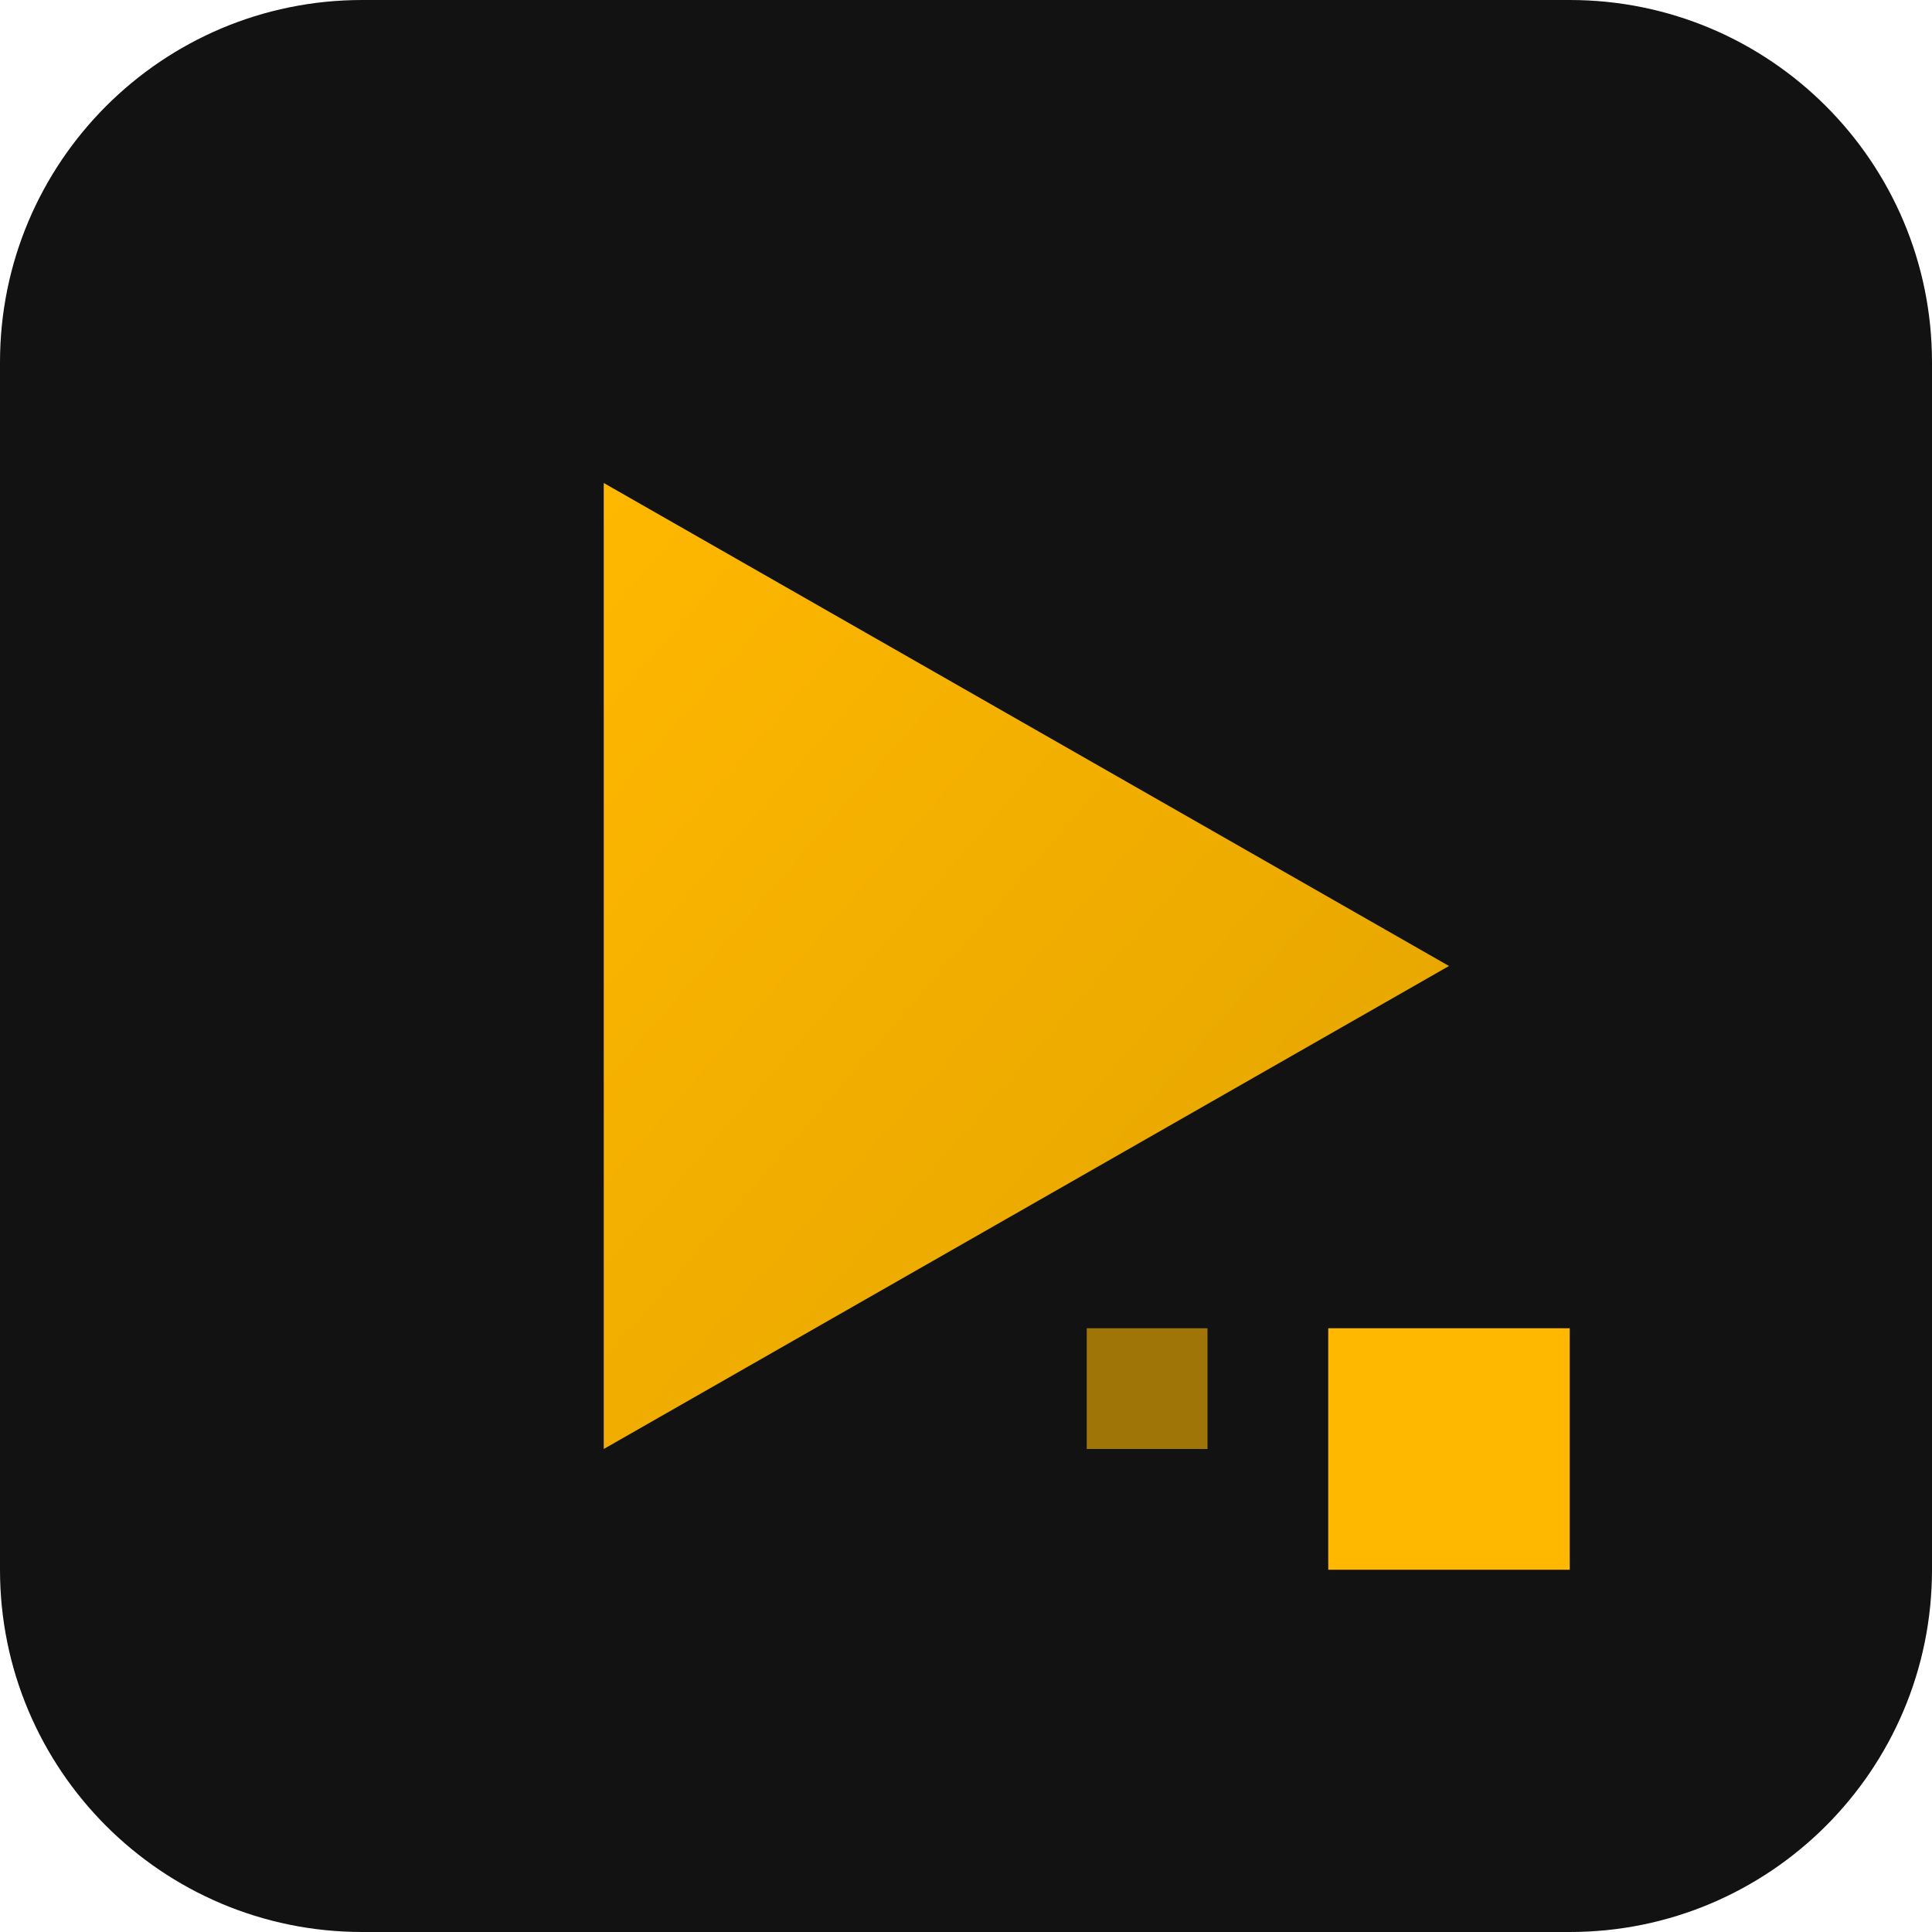
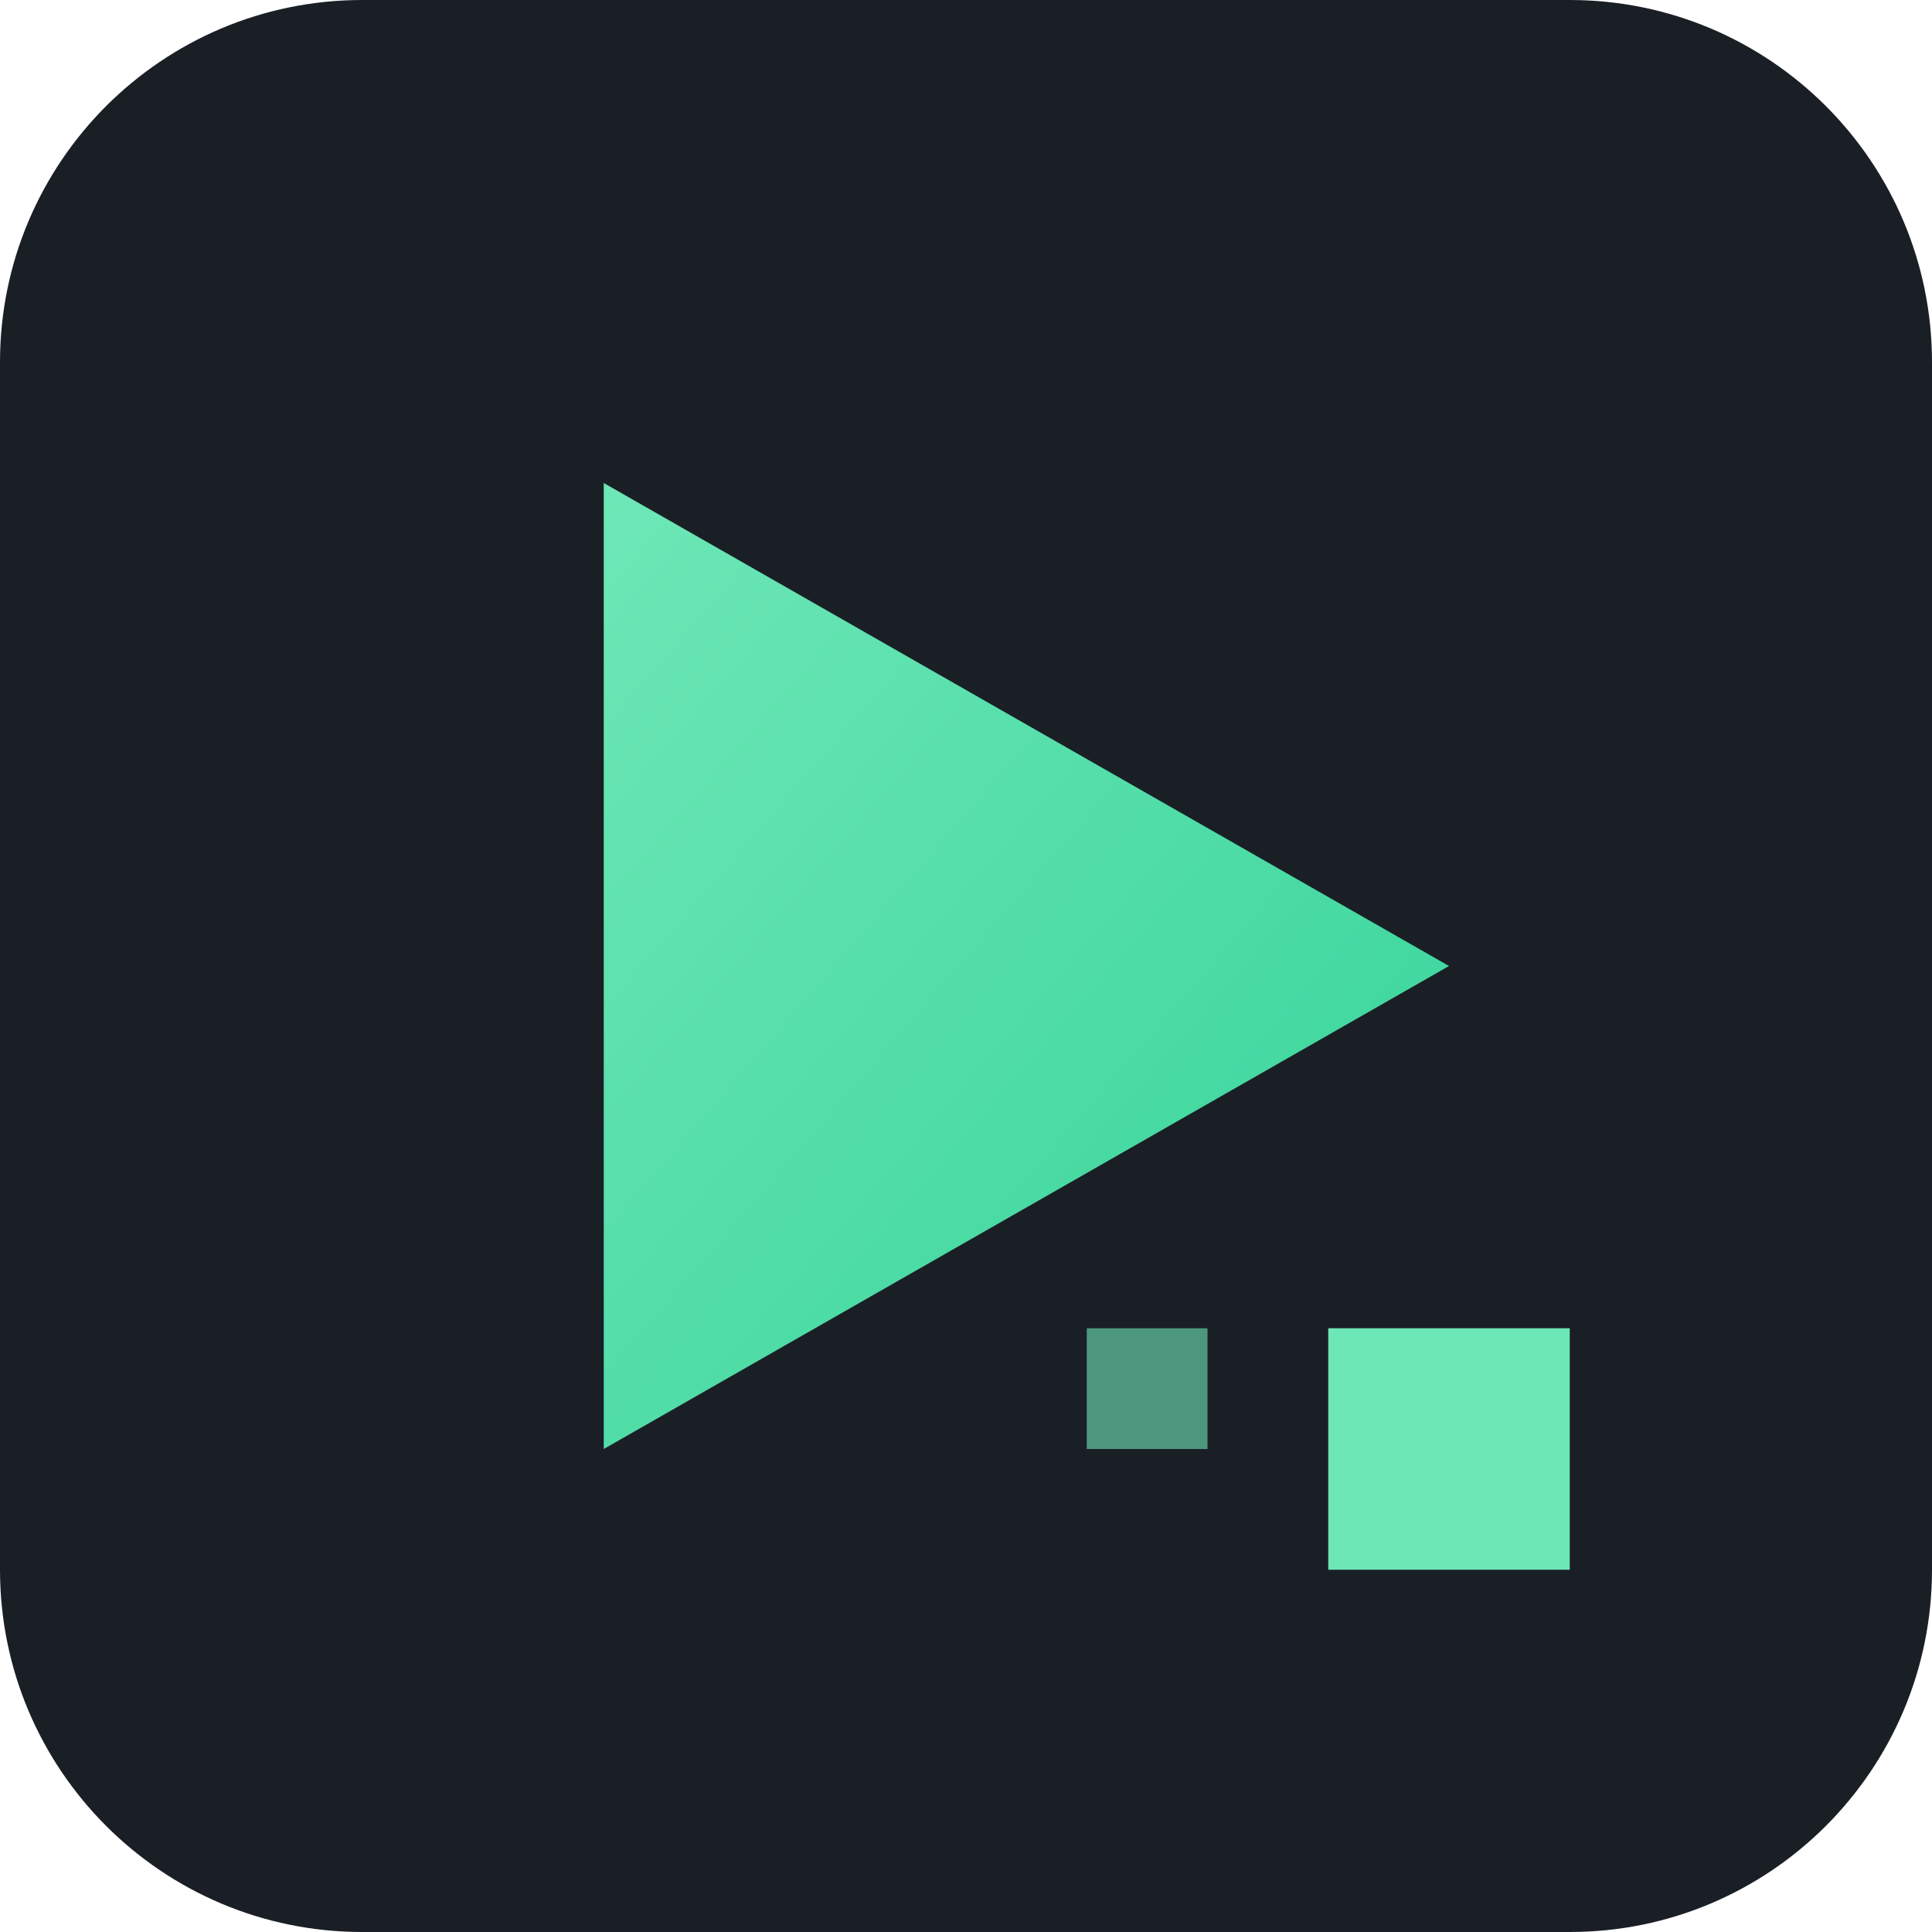
<svg xmlns="http://www.w3.org/2000/svg" viewBox="0 0 32 32">
  <defs>
    <linearGradient id="pixelGrad" x1="0%" y1="0%" x2="100%" y2="100%">
-       <stop offset="0%" style="stop-color:#FFB800;stop-opacity:1" />
-       <stop offset="100%" style="stop-color:#E2A300;stop-opacity:1" />
+       <stop offset="0%" style="stop-color:#6EE7B7;stop-opacity:1" />
+       <stop offset="100%" style="stop-color:#34D399;stop-opacity:1" />
    </linearGradient>
  </defs>
-   <rect width="32" height="32" rx="6" fill="#121212" />
+   <rect width="32" height="32" rx="6" fill="#1A1F26" />
  <path d="M10 8V24L24 16L10 8Z" fill="url(#pixelGrad)" />
-   <rect x="22" y="22" width="4" height="4" fill="#FFB800" />
-   <rect x="18" y="22" width="2" height="2" fill="#FFB800" opacity="0.6" />
+   <rect x="22" y="22" width="4" height="4" fill="#6EE7B7" />
+   <rect x="18" y="22" width="2" height="2" fill="#6EE7B7" opacity="0.6" />
</svg>
